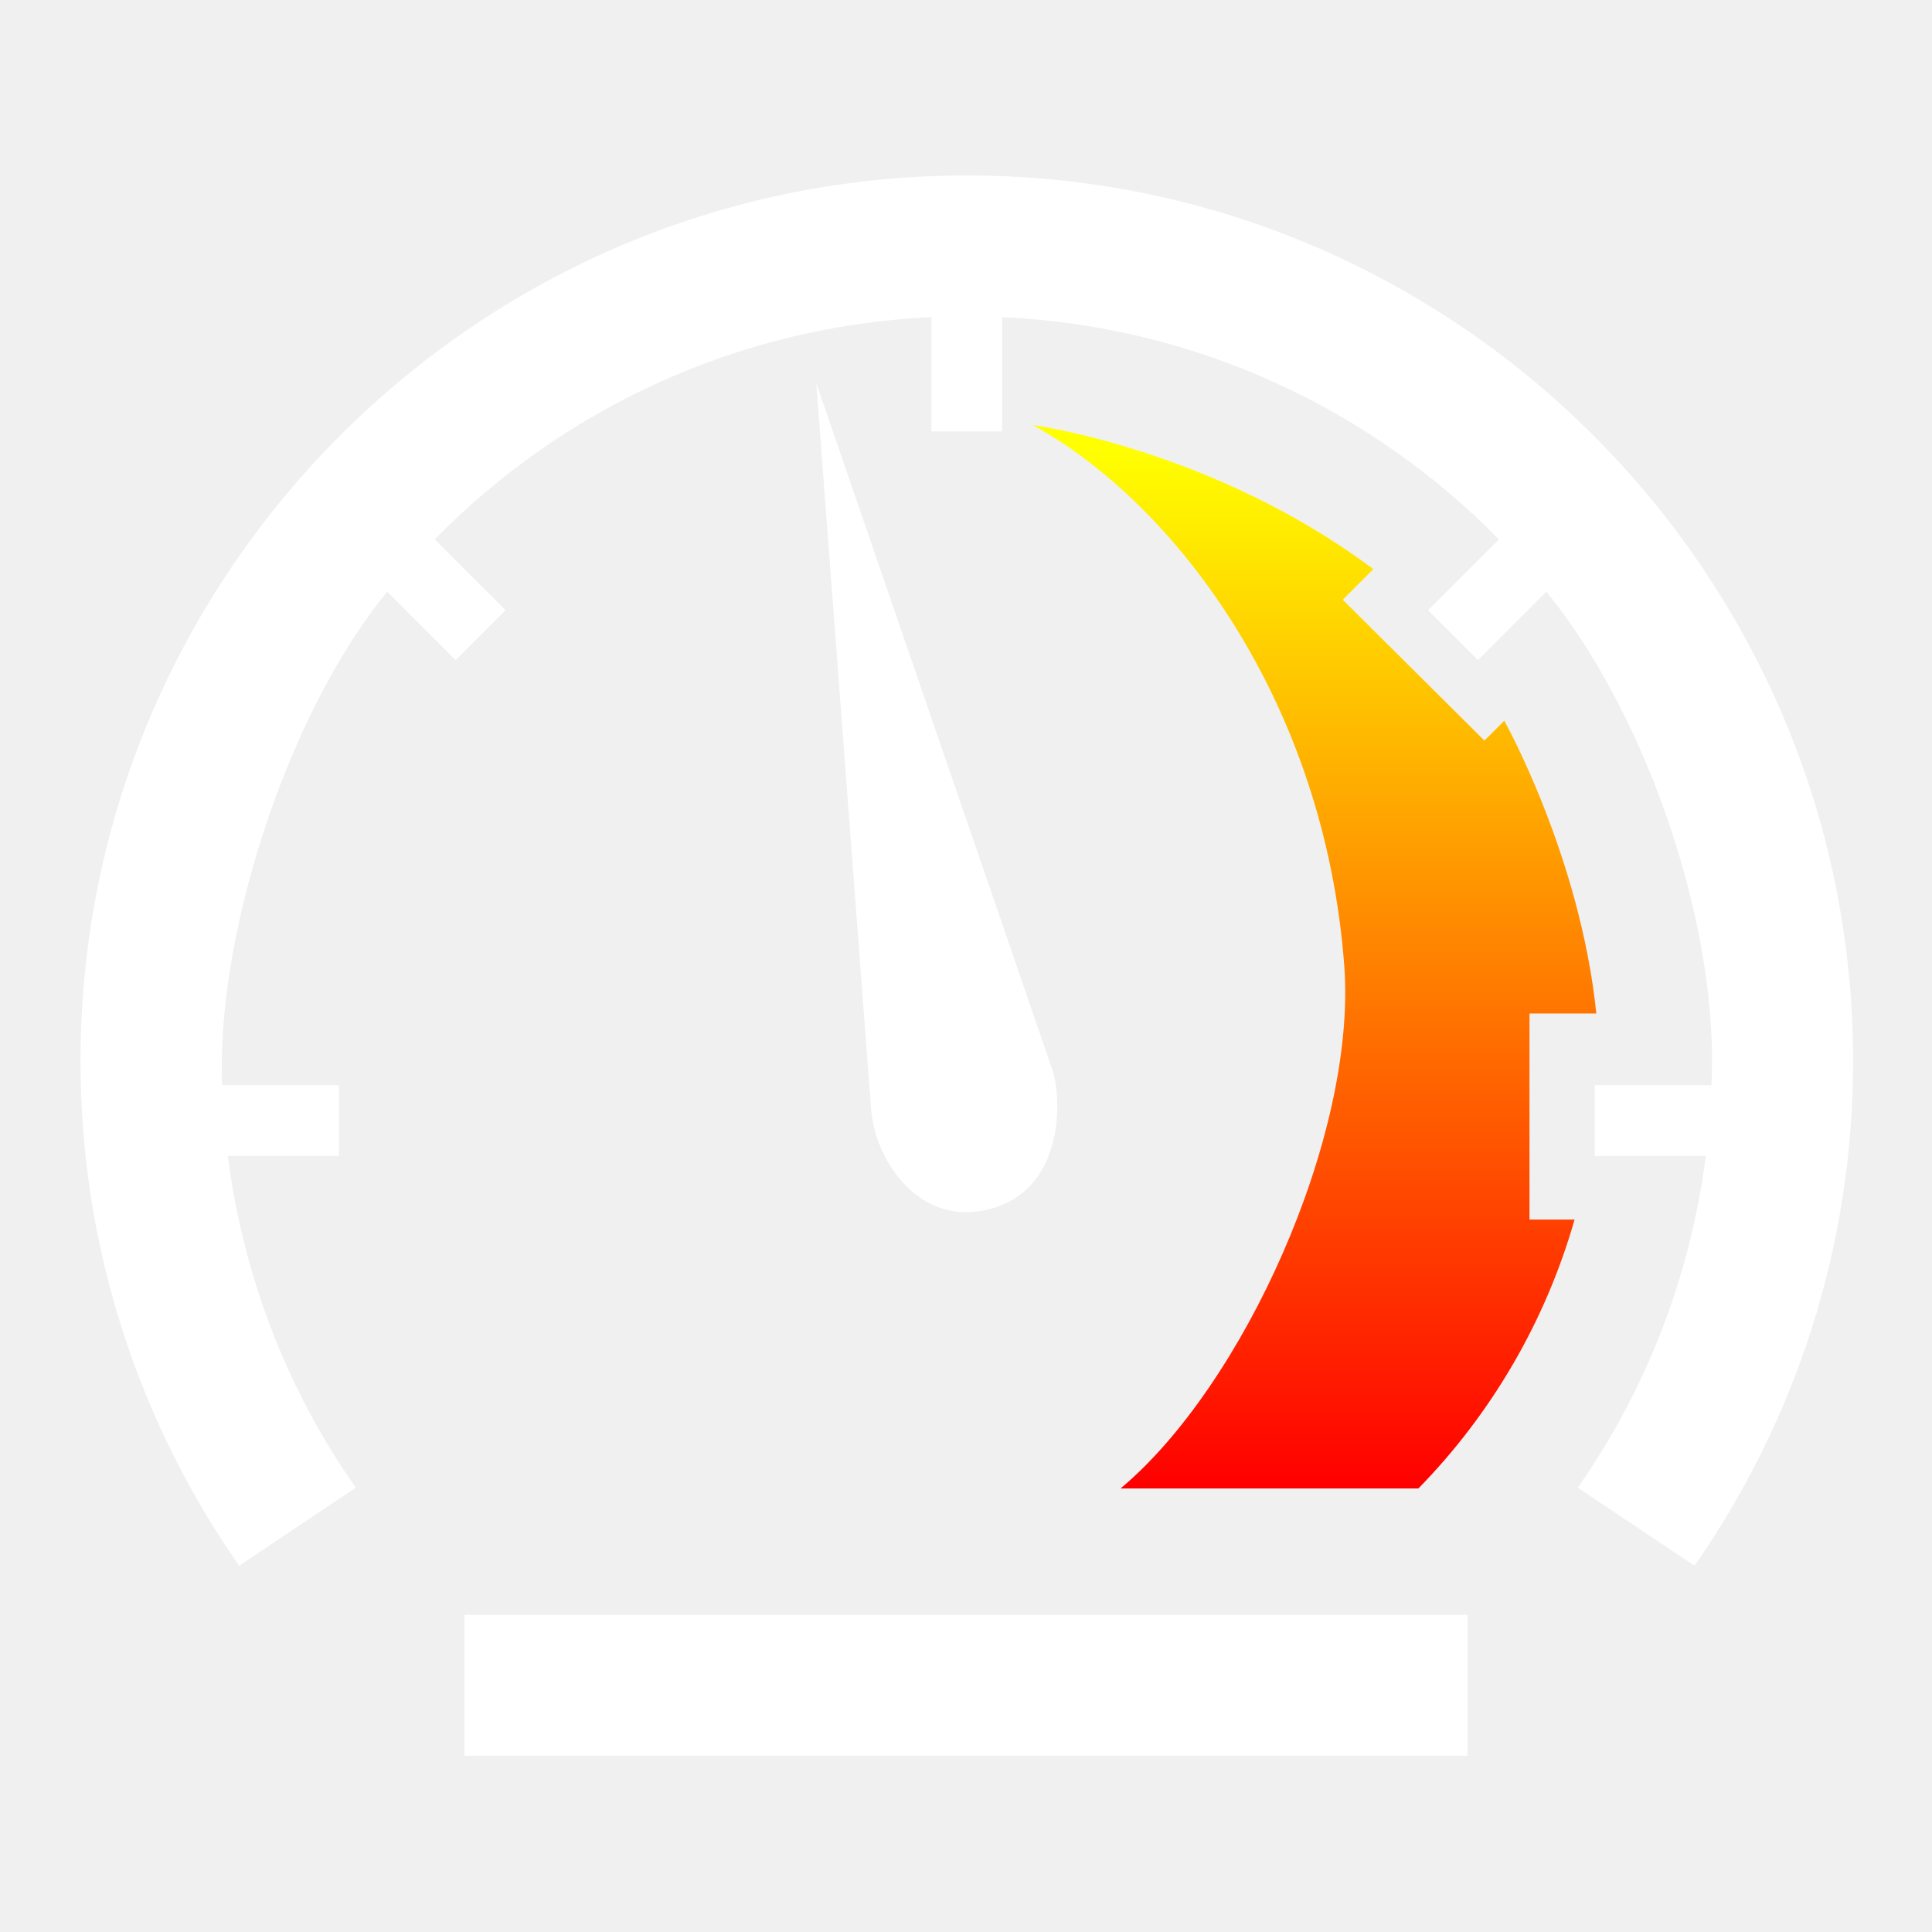
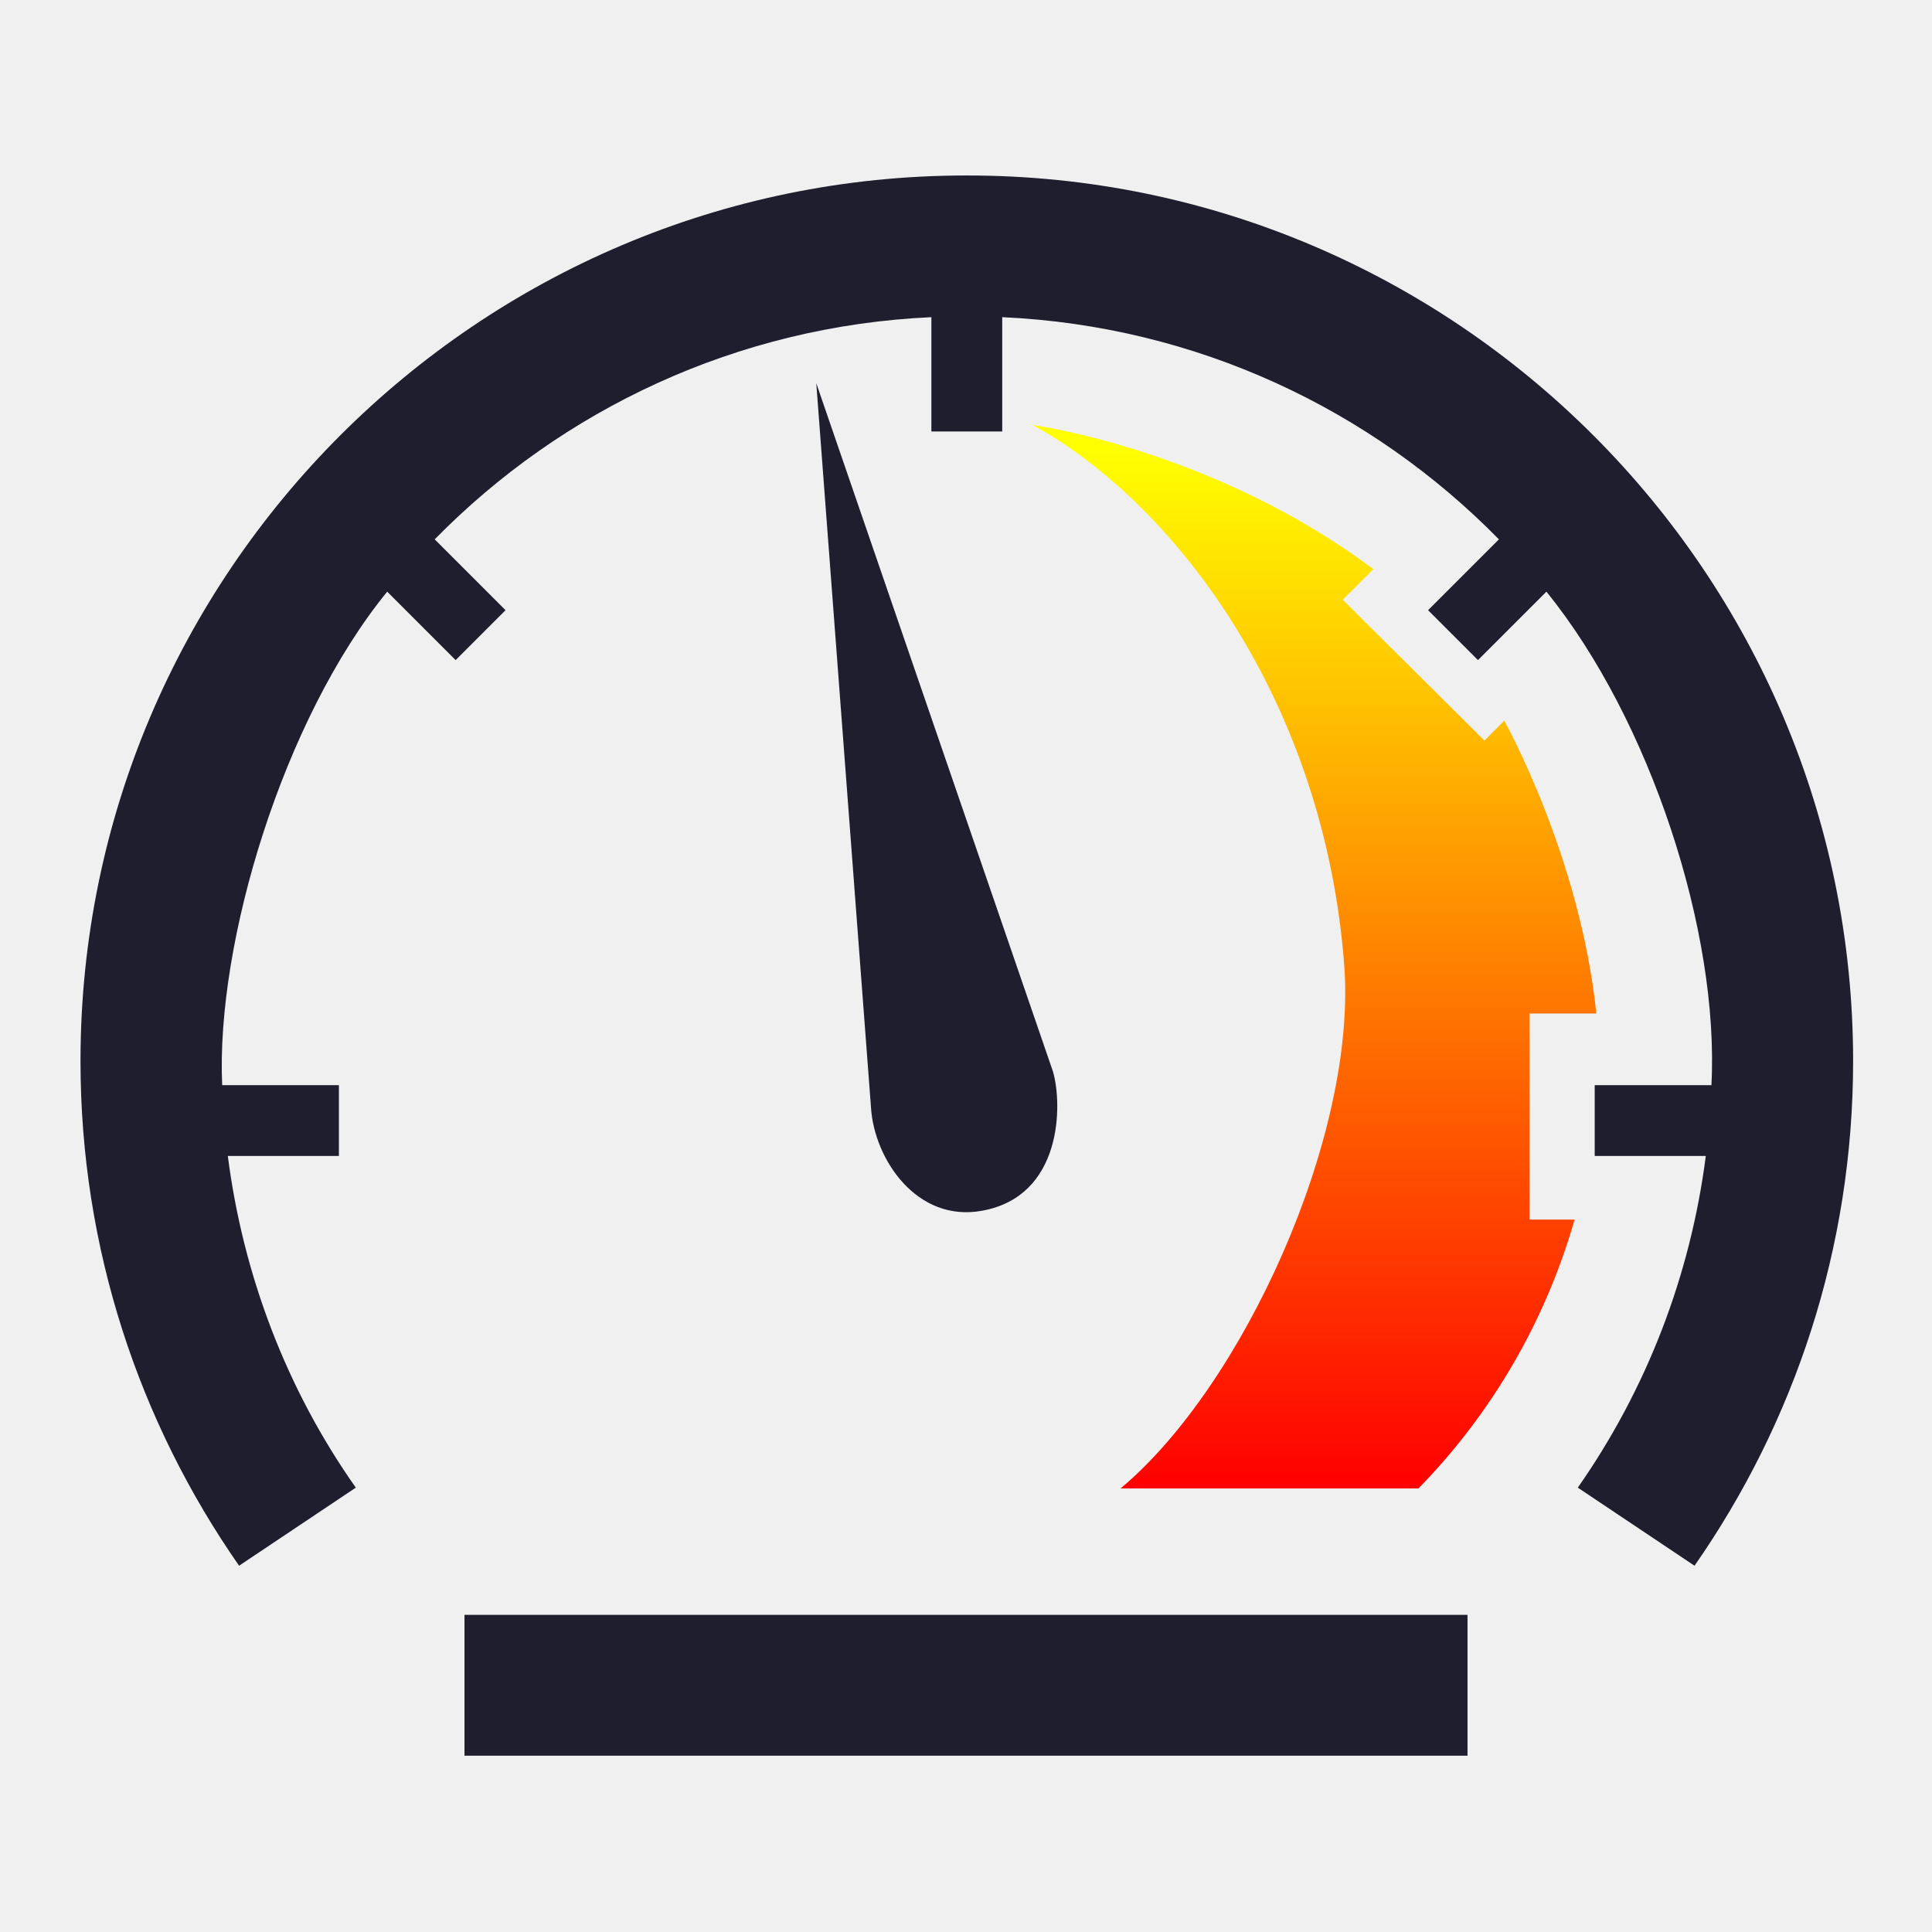
<svg xmlns="http://www.w3.org/2000/svg" width="24" height="24" viewBox="0 0 24 24">
  <defs>
    <linearGradient id="d" x1="16.33" y1="5.6" x2="16.33" y2="18.45" gradientUnits="userSpaceOnUse">
      <stop offset="0" stop-color="#ff0" />
-       <stop offset="1" stop-color="red" />
+       <stop offset="1" stop-color="#f00" />
    </linearGradient>
  </defs>
-   <path d="m12,2.18C5.94,2.18,1,7.12,1,13.18c0,2.33.73,4.49,1.97,6.27l1.45-.97c-.86-1.22-1.4-2.64-1.59-4.12h1.38v-.88h-1.45c-.08-1.77.76-4.55,2.05-6.13l.85.85.62-.62-.88-.88c1.58-1.61,3.75-2.65,6.17-2.76v1.42h.88v-1.42c2.42.11,4.59,1.15,6.17,2.76l-.88.88.62.62.85-.85c1.29,1.59,2.15,4.23,2.05,6.13h-1.45v.88h1.38c-.19,1.48-.73,2.89-1.59,4.12l1.45.97c1.24-1.78,1.97-3.94,1.97-6.27,0-6.06-4.94-11-11-11h0Zm-6.23,17.88v1.75h12.46v-1.75H5.77Z" fill="#fff" />
+   <path d="m12,2.18C5.94,2.18,1,7.12,1,13.18c0,2.33.73,4.49,1.97,6.27l1.45-.97c-.86-1.22-1.4-2.64-1.59-4.12h1.38v-.88h-1.45c-.08-1.77.76-4.55,2.05-6.13l.85.85.62-.62-.88-.88c1.58-1.61,3.75-2.65,6.17-2.76v1.42h.88v-1.42c2.42.11,4.59,1.15,6.17,2.76l-.88.88.62.62.85-.85c1.29,1.59,2.15,4.23,2.05,6.13h-1.45v.88h1.38c-.19,1.48-.73,2.89-1.59,4.12l1.45.97c1.24-1.78,1.97-3.94,1.97-6.27,0-6.06-4.94-11-11-11h0Zm-6.23,17.88v1.75h12.46v-1.75H5.77Z" fill="#1e1e2e" />
  <path d="m18.69,8.95l-.25.25-1.76-1.75.38-.38c-1.99-1.49-4.23-1.79-4.23-1.79,1.78.98,3.63,3.45,3.87,6.73.15,2.11-1.26,5.21-2.78,6.48h3.7c.91-.93,1.58-2.08,1.94-3.34h-.56v-2.56h.83c-.2-1.95-1.14-3.63-1.14-3.63Z" fill="url(#d)" />
-   <path d="m10.82,13.76c.04.64.57,1.43,1.38,1.28,1-.18,1-1.32.88-1.73l-2.94-8.55.68,9Z" fill="#fff" />
+   <path d="m10.82,13.76c.04.64.57,1.43,1.38,1.28,1-.18,1-1.32.88-1.73l-2.94-8.55.68,9Z" fill="#1e1e2e" />
</svg>
